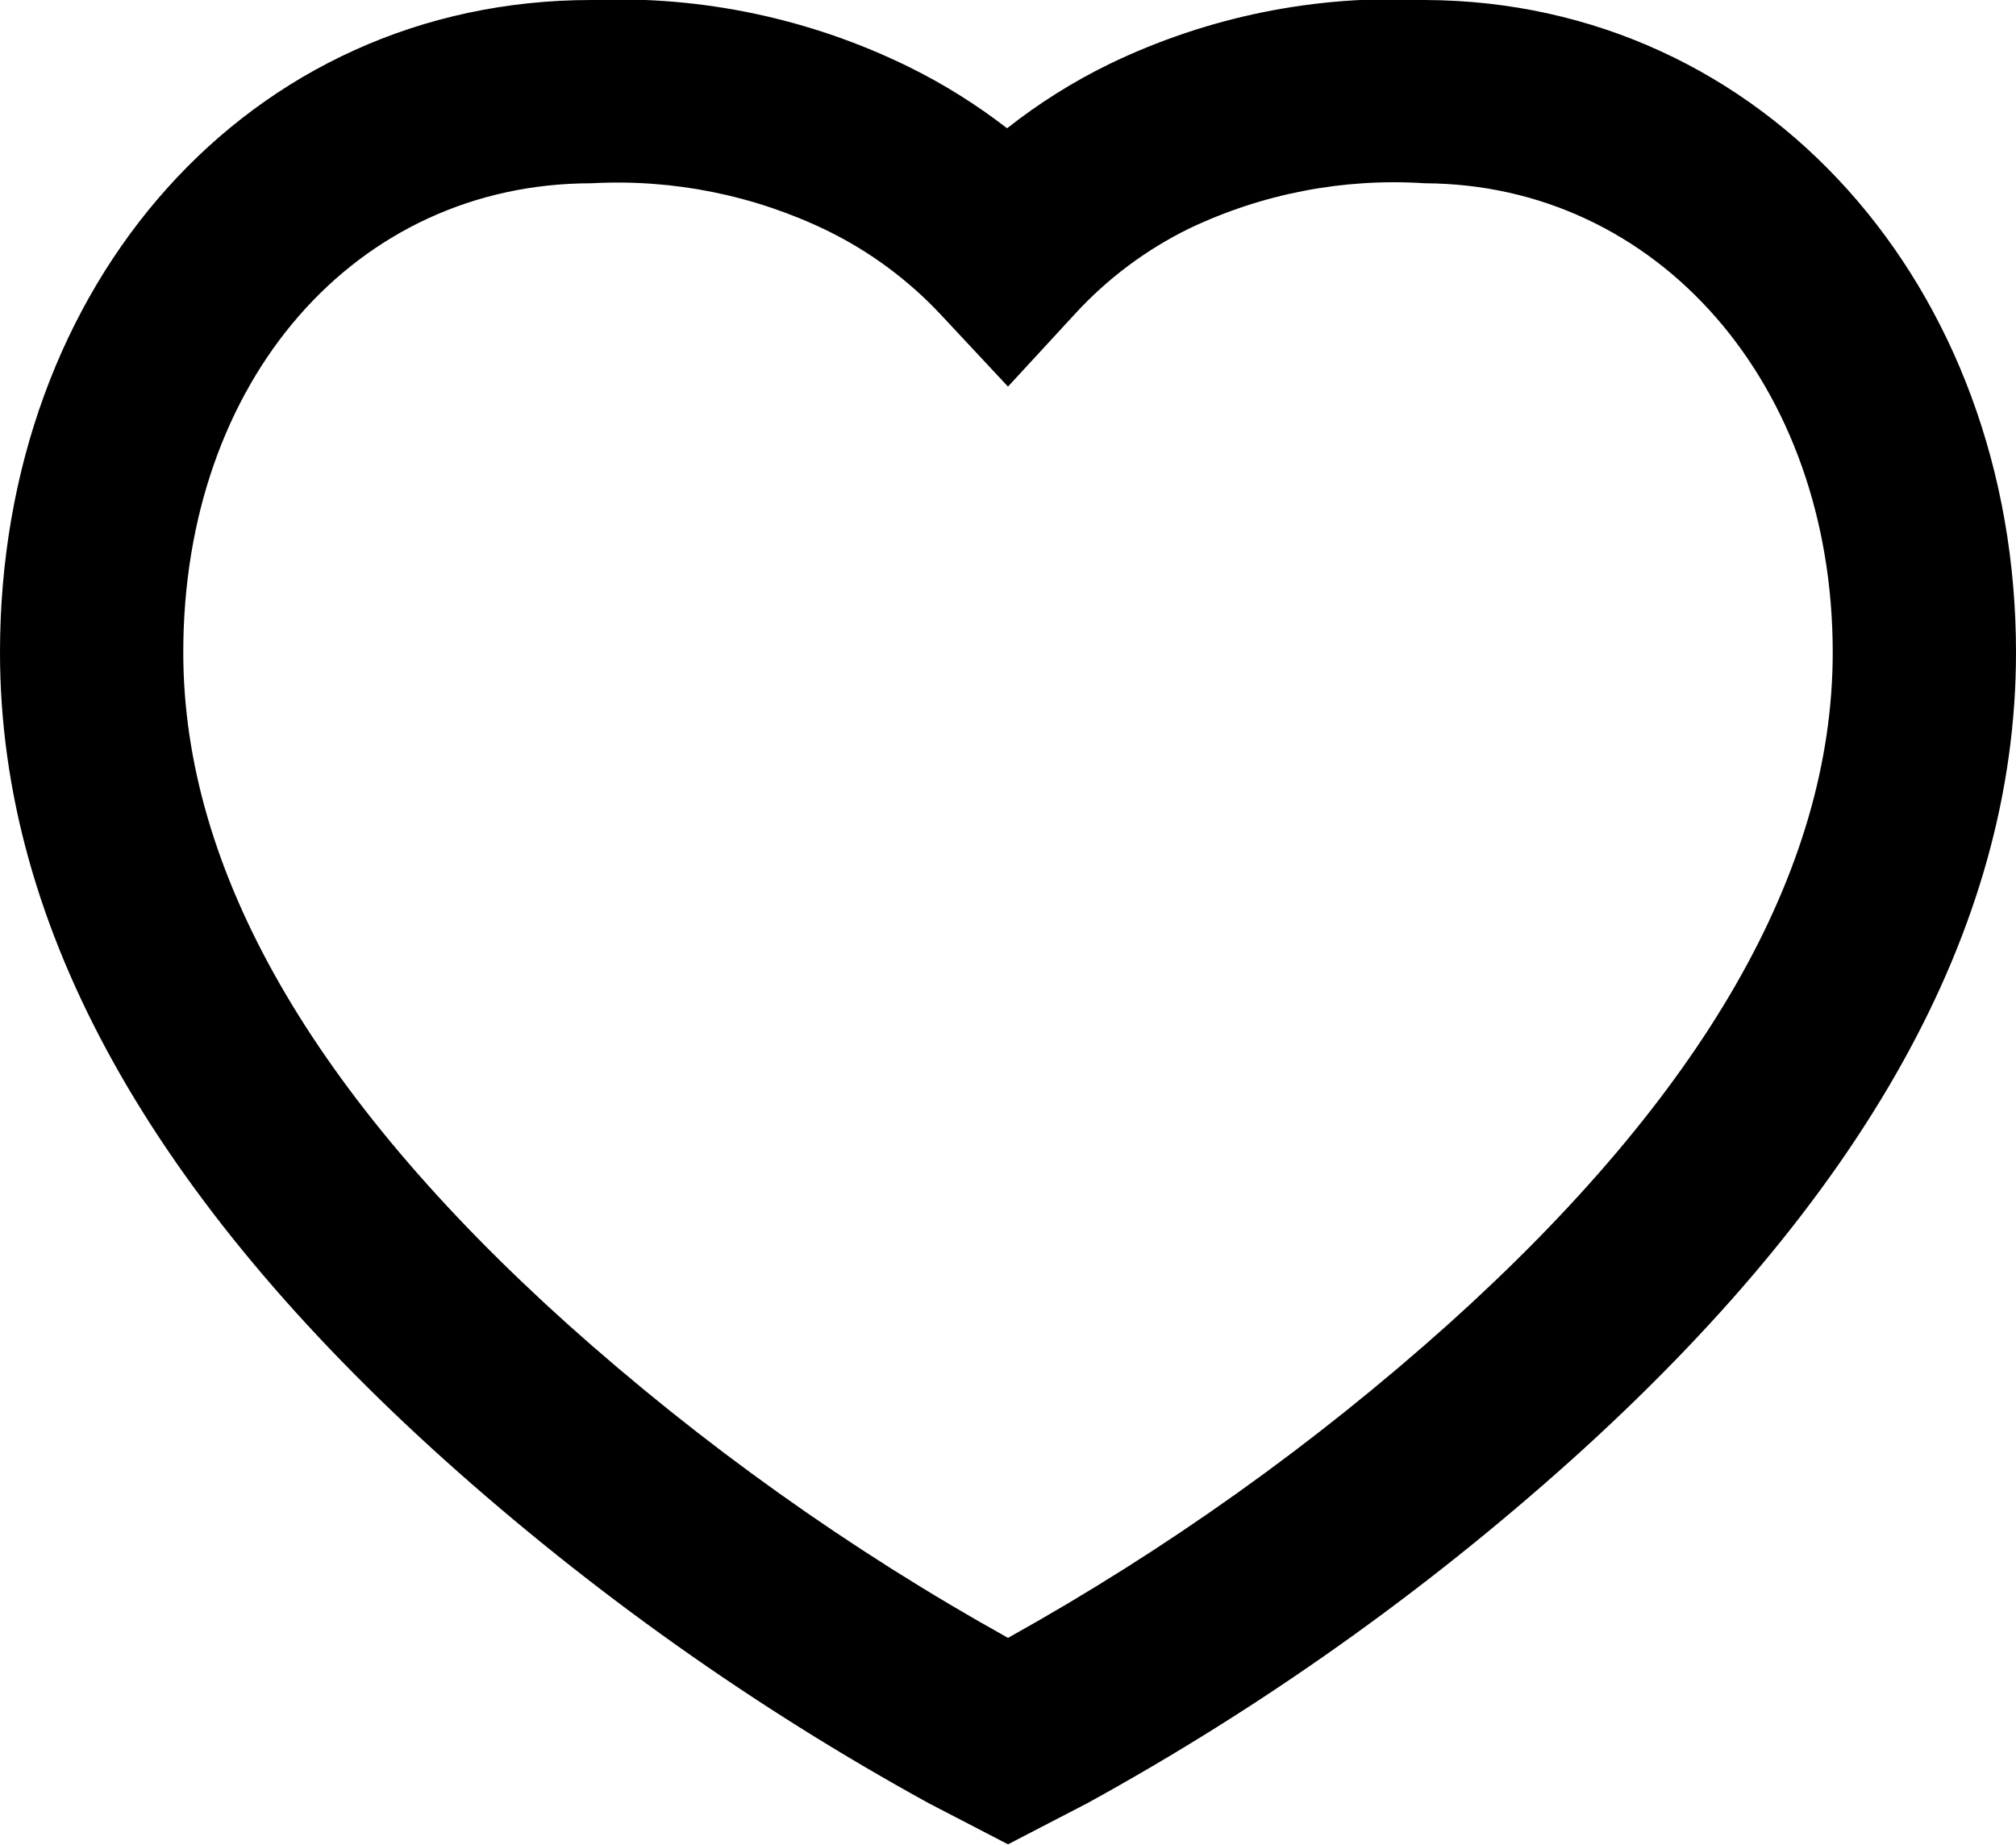
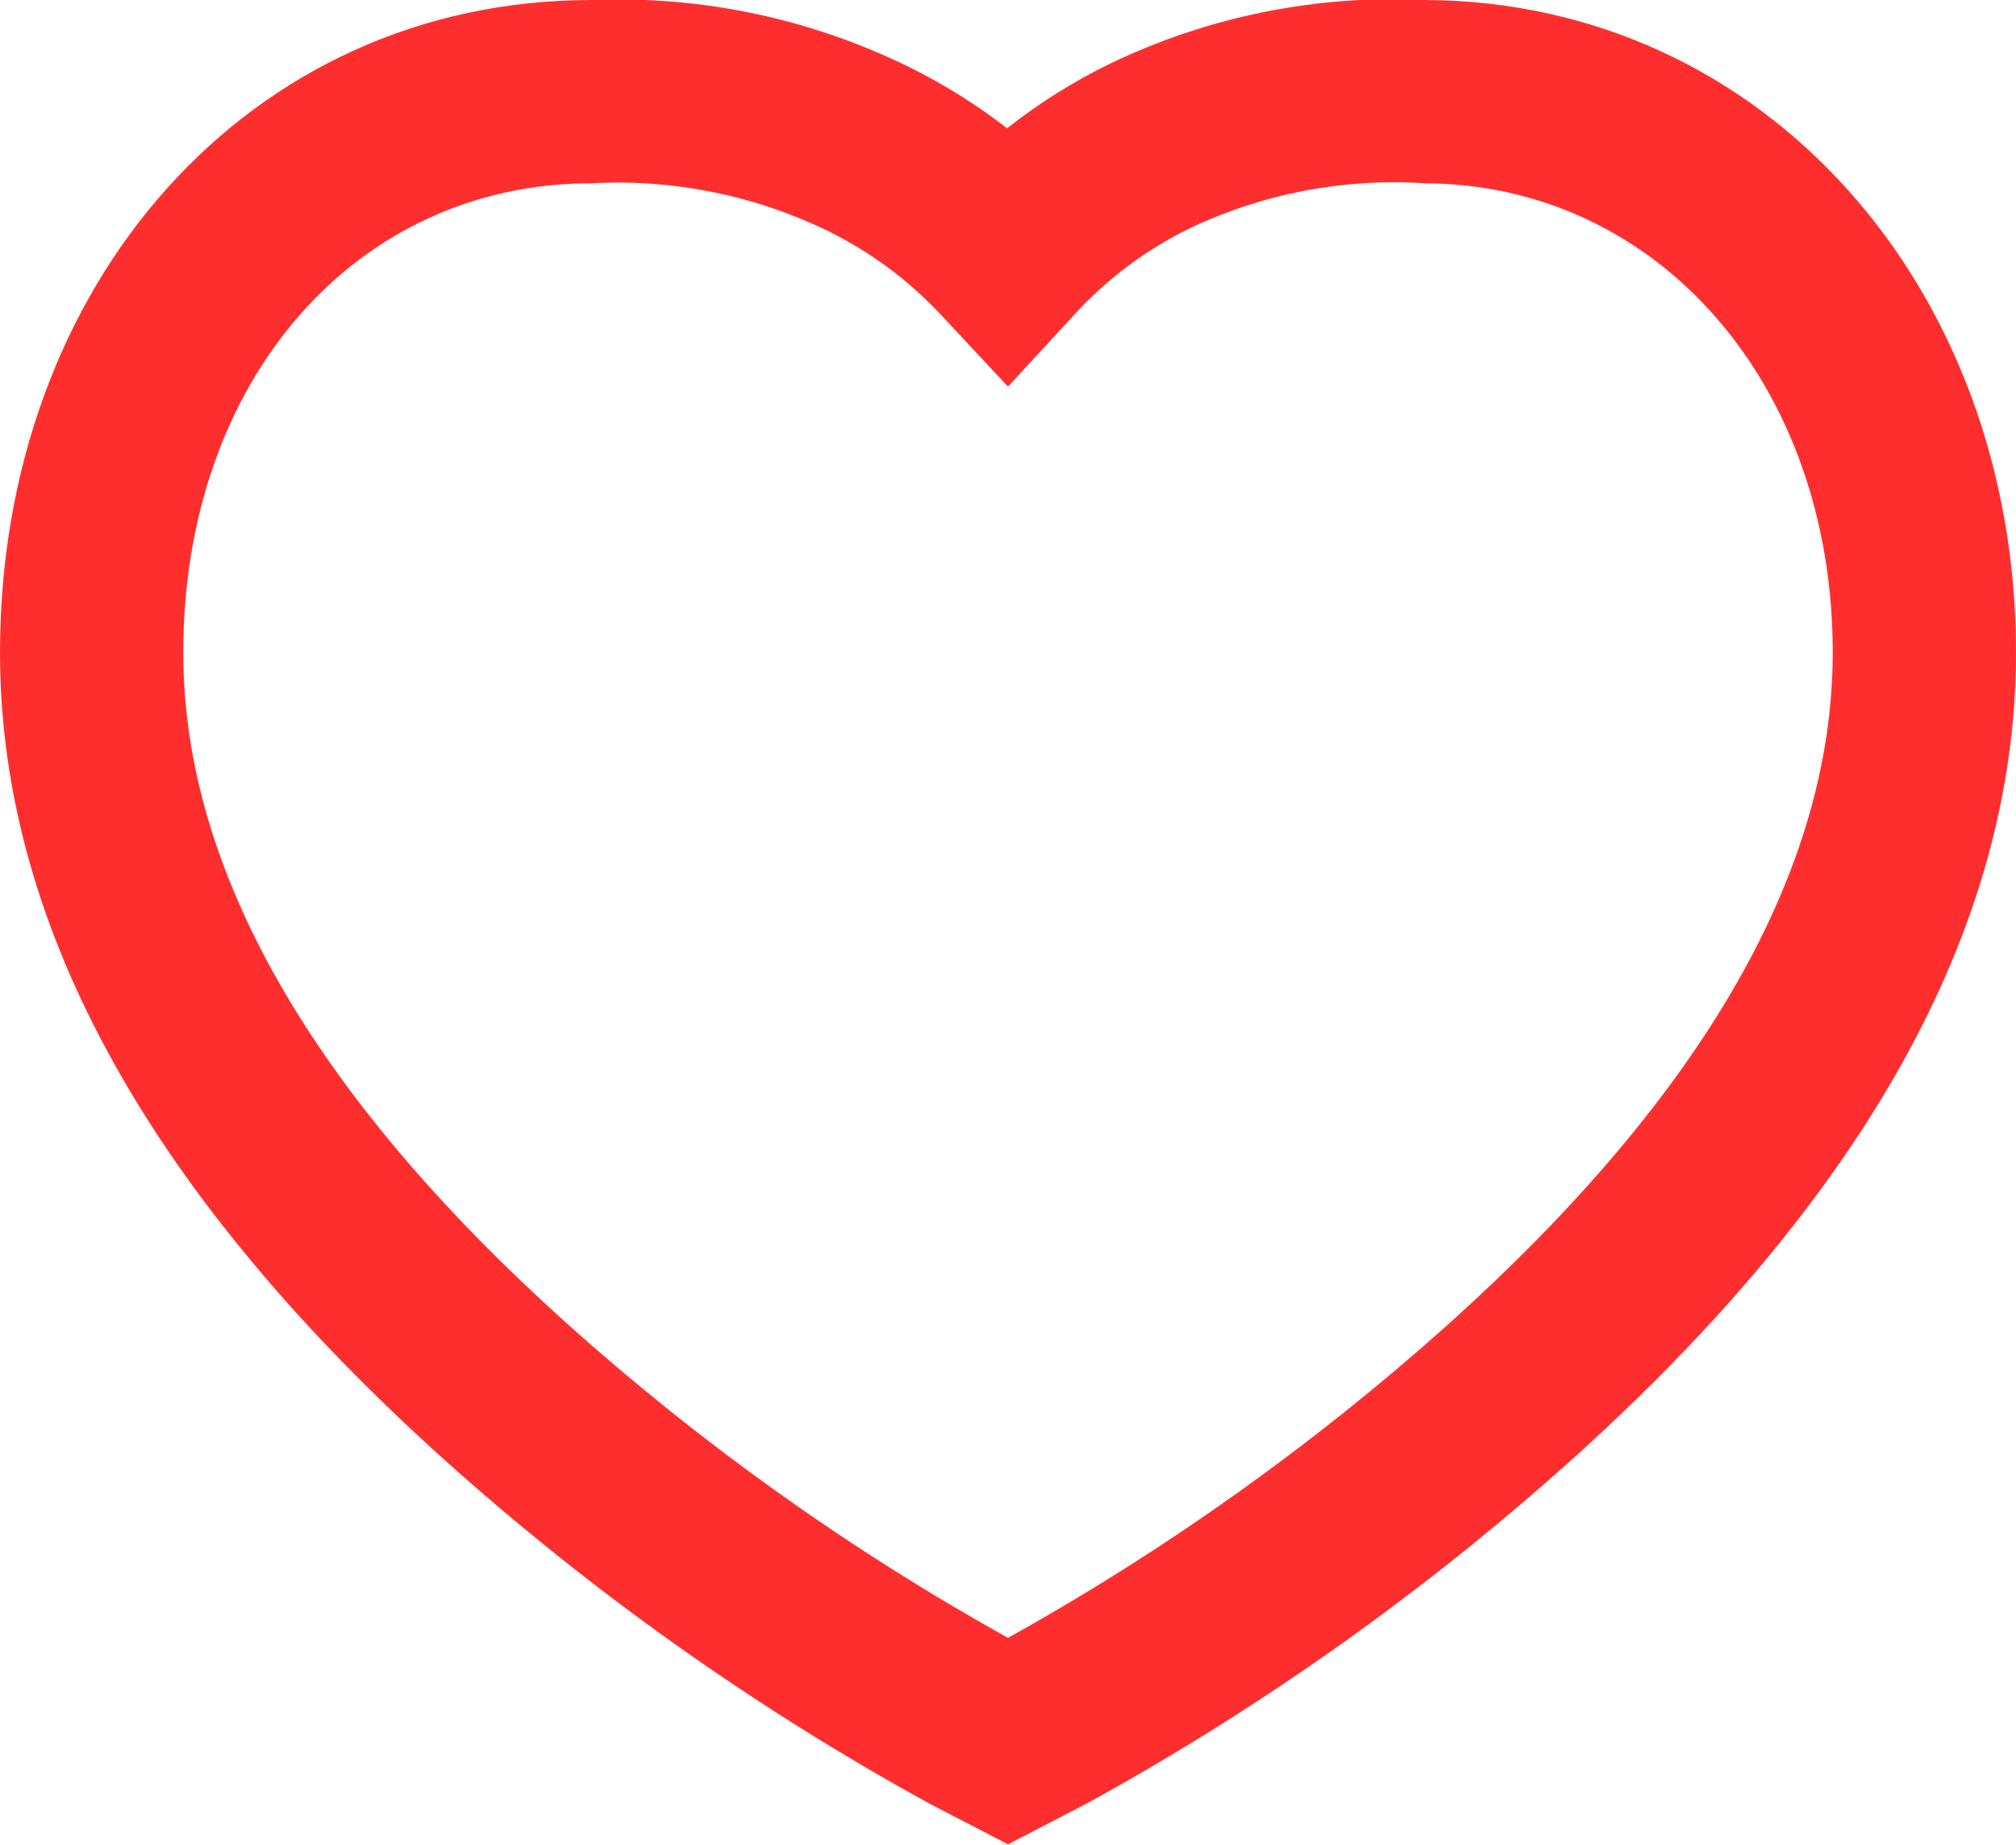
<svg xmlns="http://www.w3.org/2000/svg" width="22" height="20.126" viewBox="0 0 22 20.126">
-   <path d="M16.553,2a7.112,7.112,0,0,0-3.45.7,6.166,6.166,0,0,0-1.113.7,6.3,6.3,0,0,0-1.068-.668A7.185,7.185,0,0,0,7.455,2C3.716,2,1,5.1,1,9.12c0,3.038,1.694,5.972,4.849,8.81a28.355,28.355,0,0,0,5.285,3.748l.866.449.866-.449a28.356,28.356,0,0,0,5.285-3.748C21.306,15.092,23,12.158,23,9.12,23,5.14,20.258,2.015,16.553,2ZM21,9.12c0,2.38-1.414,4.829-4.186,7.323A26.566,26.566,0,0,1,12,19.874a26.567,26.567,0,0,1-4.814-3.431C4.414,13.949,3,11.5,3,9.12,3,6.148,4.884,4,7.455,4a5.247,5.247,0,0,1,2.581.521,4.265,4.265,0,0,1,1.231.913L12,6.219l.729-.791a4.194,4.194,0,0,1,1.25-.935A5.191,5.191,0,0,1,16.549,4C19.088,4.011,21,6.189,21,9.12Z" transform="translate(-1 -2)" />
+   <defs>
+     <style>
+       .cls-1 {
+         fill: #ff2e2e;
+         fill-rule: evenodd;
+       }
+     </style>
+   </defs>
+   <path id="Trazado_377" data-name="Trazado 377" class="cls-1" d="M16.553,2a7.112,7.112,0,0,0-3.45.7,6.166,6.166,0,0,0-1.113.7,6.3,6.3,0,0,0-1.068-.668A7.185,7.185,0,0,0,7.455,2C3.716,2,1,5.1,1,9.12c0,3.038,1.694,5.972,4.849,8.81a28.355,28.355,0,0,0,5.285,3.748l.866.449.866-.449a28.356,28.356,0,0,0,5.285-3.748C21.306,15.092,23,12.158,23,9.12,23,5.14,20.258,2.015,16.553,2ZM21,9.12c0,2.38-1.414,4.829-4.186,7.323A26.566,26.566,0,0,1,12,19.874a26.567,26.567,0,0,1-4.814-3.431C4.414,13.949,3,11.5,3,9.12,3,6.148,4.884,4,7.455,4a5.247,5.247,0,0,1,2.581.521,4.265,4.265,0,0,1,1.231.913L12,6.219l.729-.791a4.194,4.194,0,0,1,1.25-.935A5.191,5.191,0,0,1,16.549,4C19.088,4.011,21,6.189,21,9.12Z" transform="translate(-1 -2)" />
</svg>
